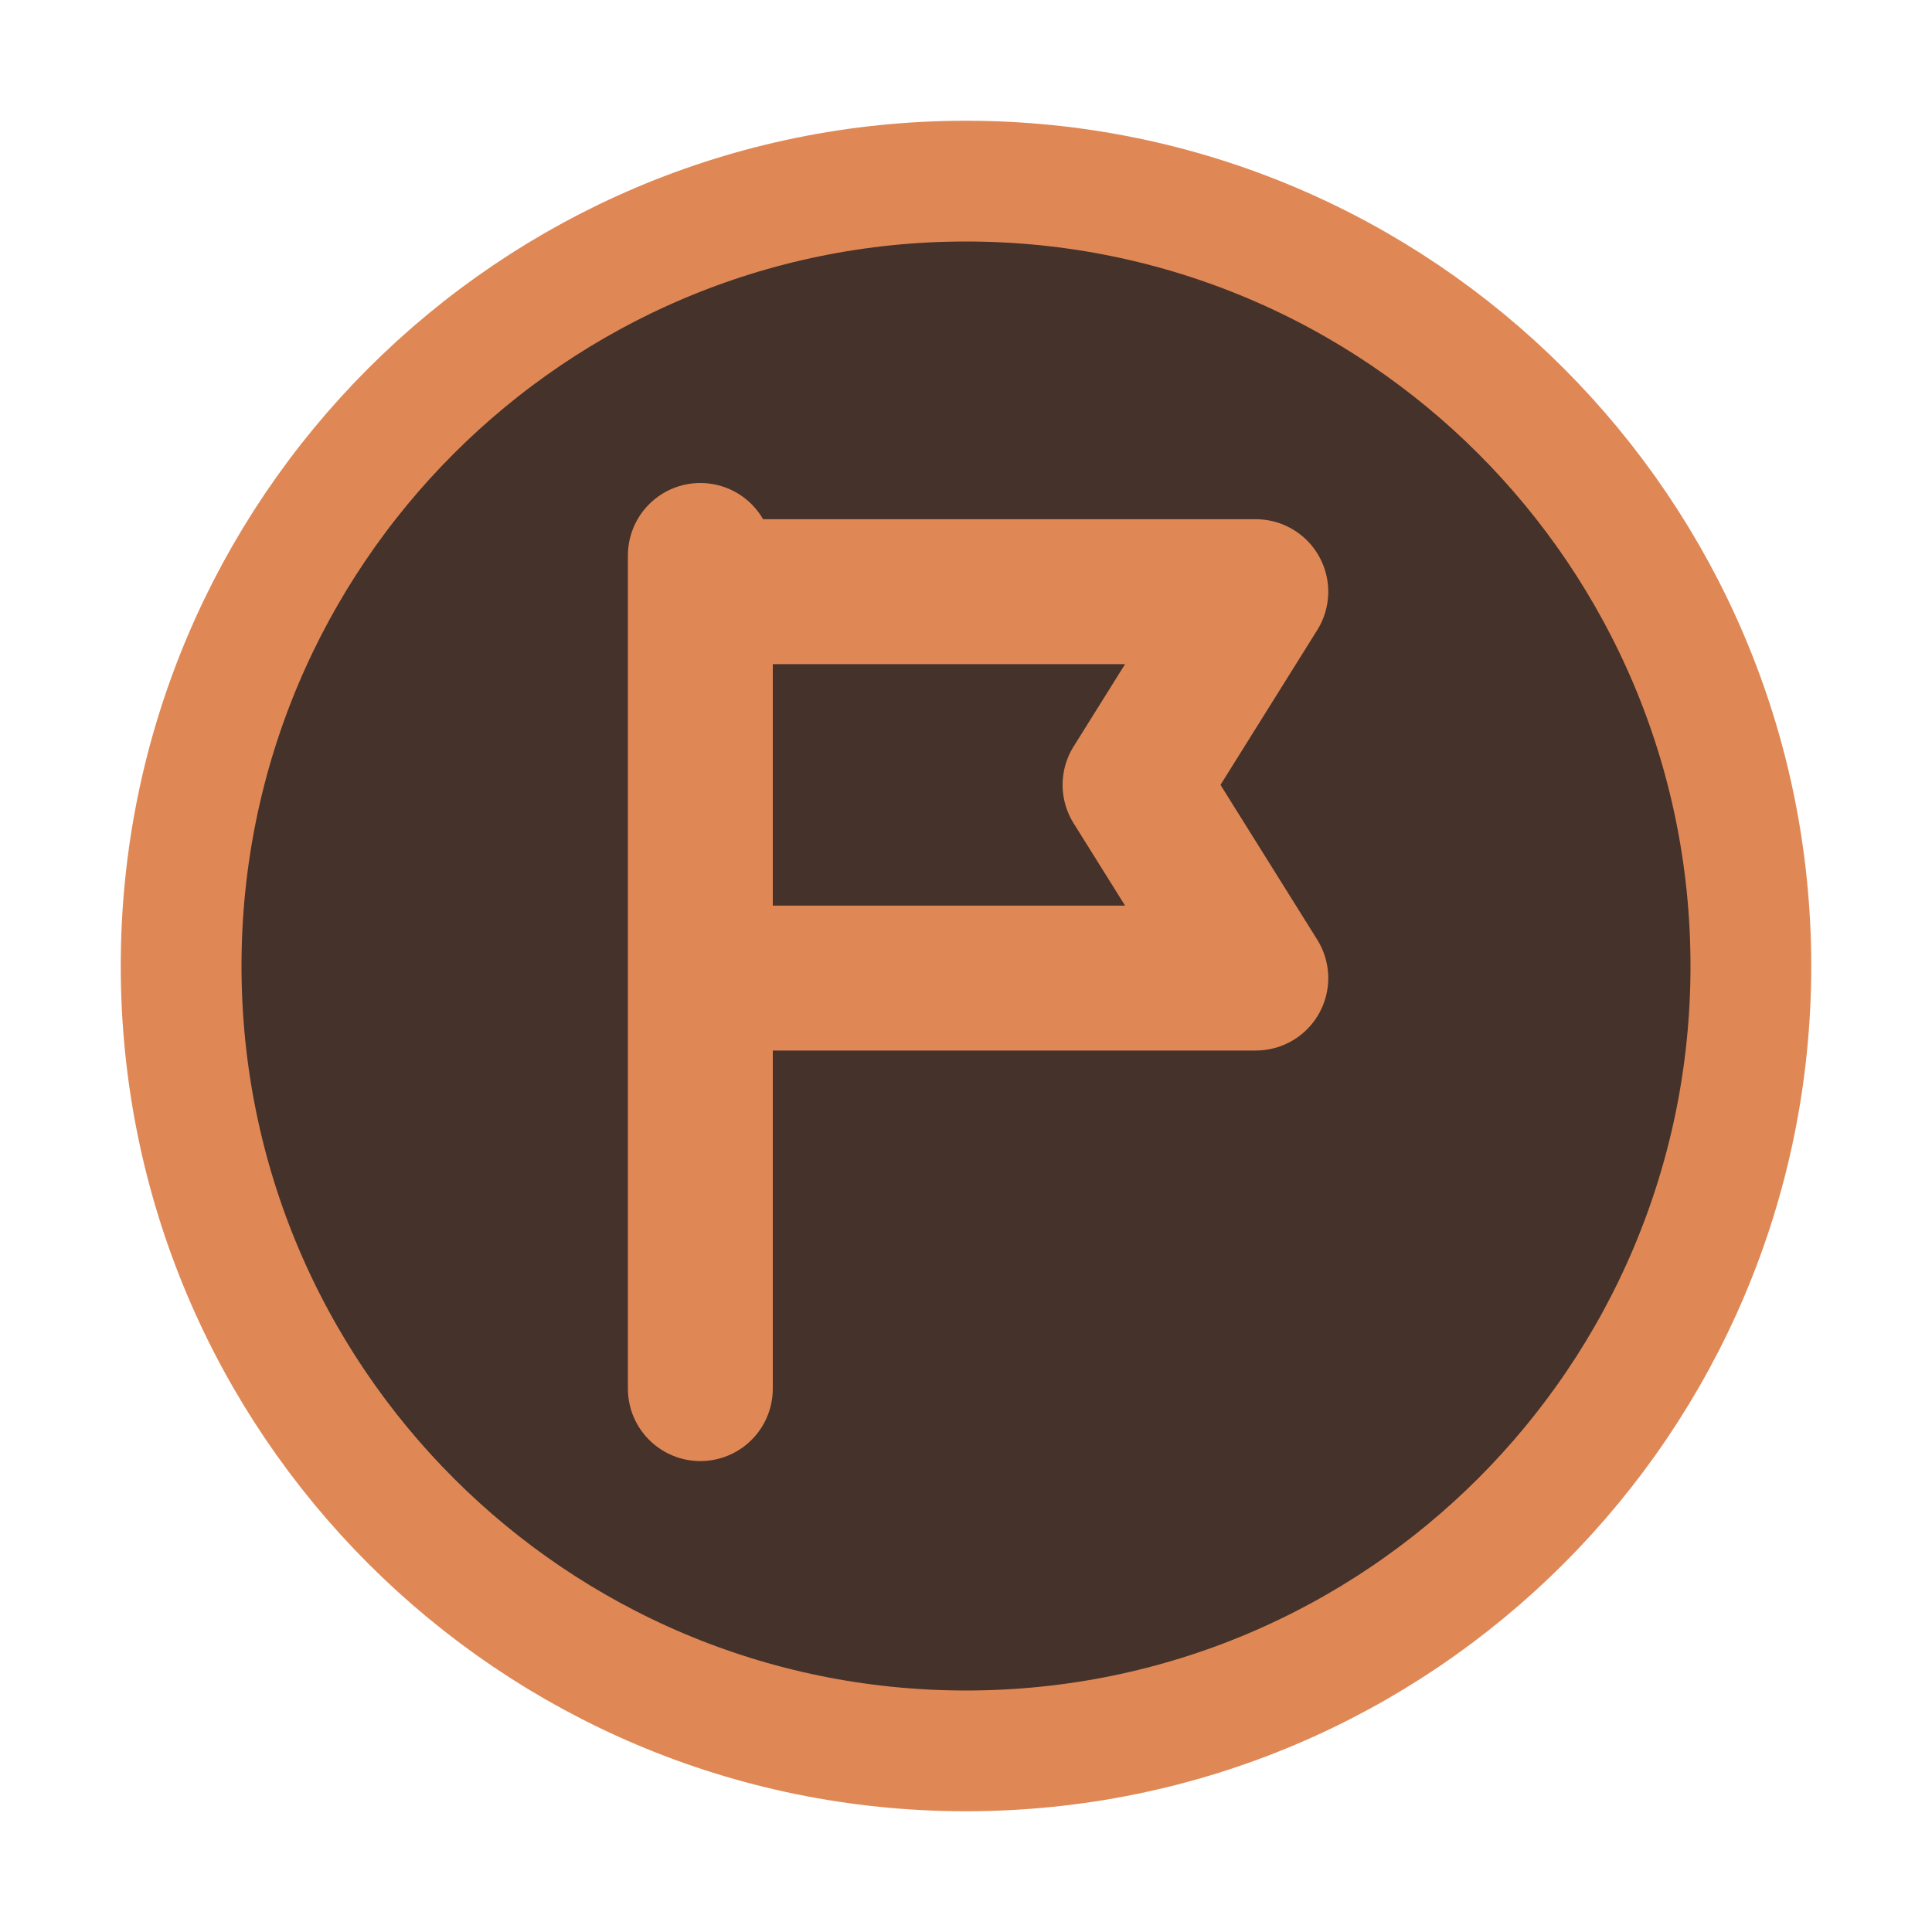
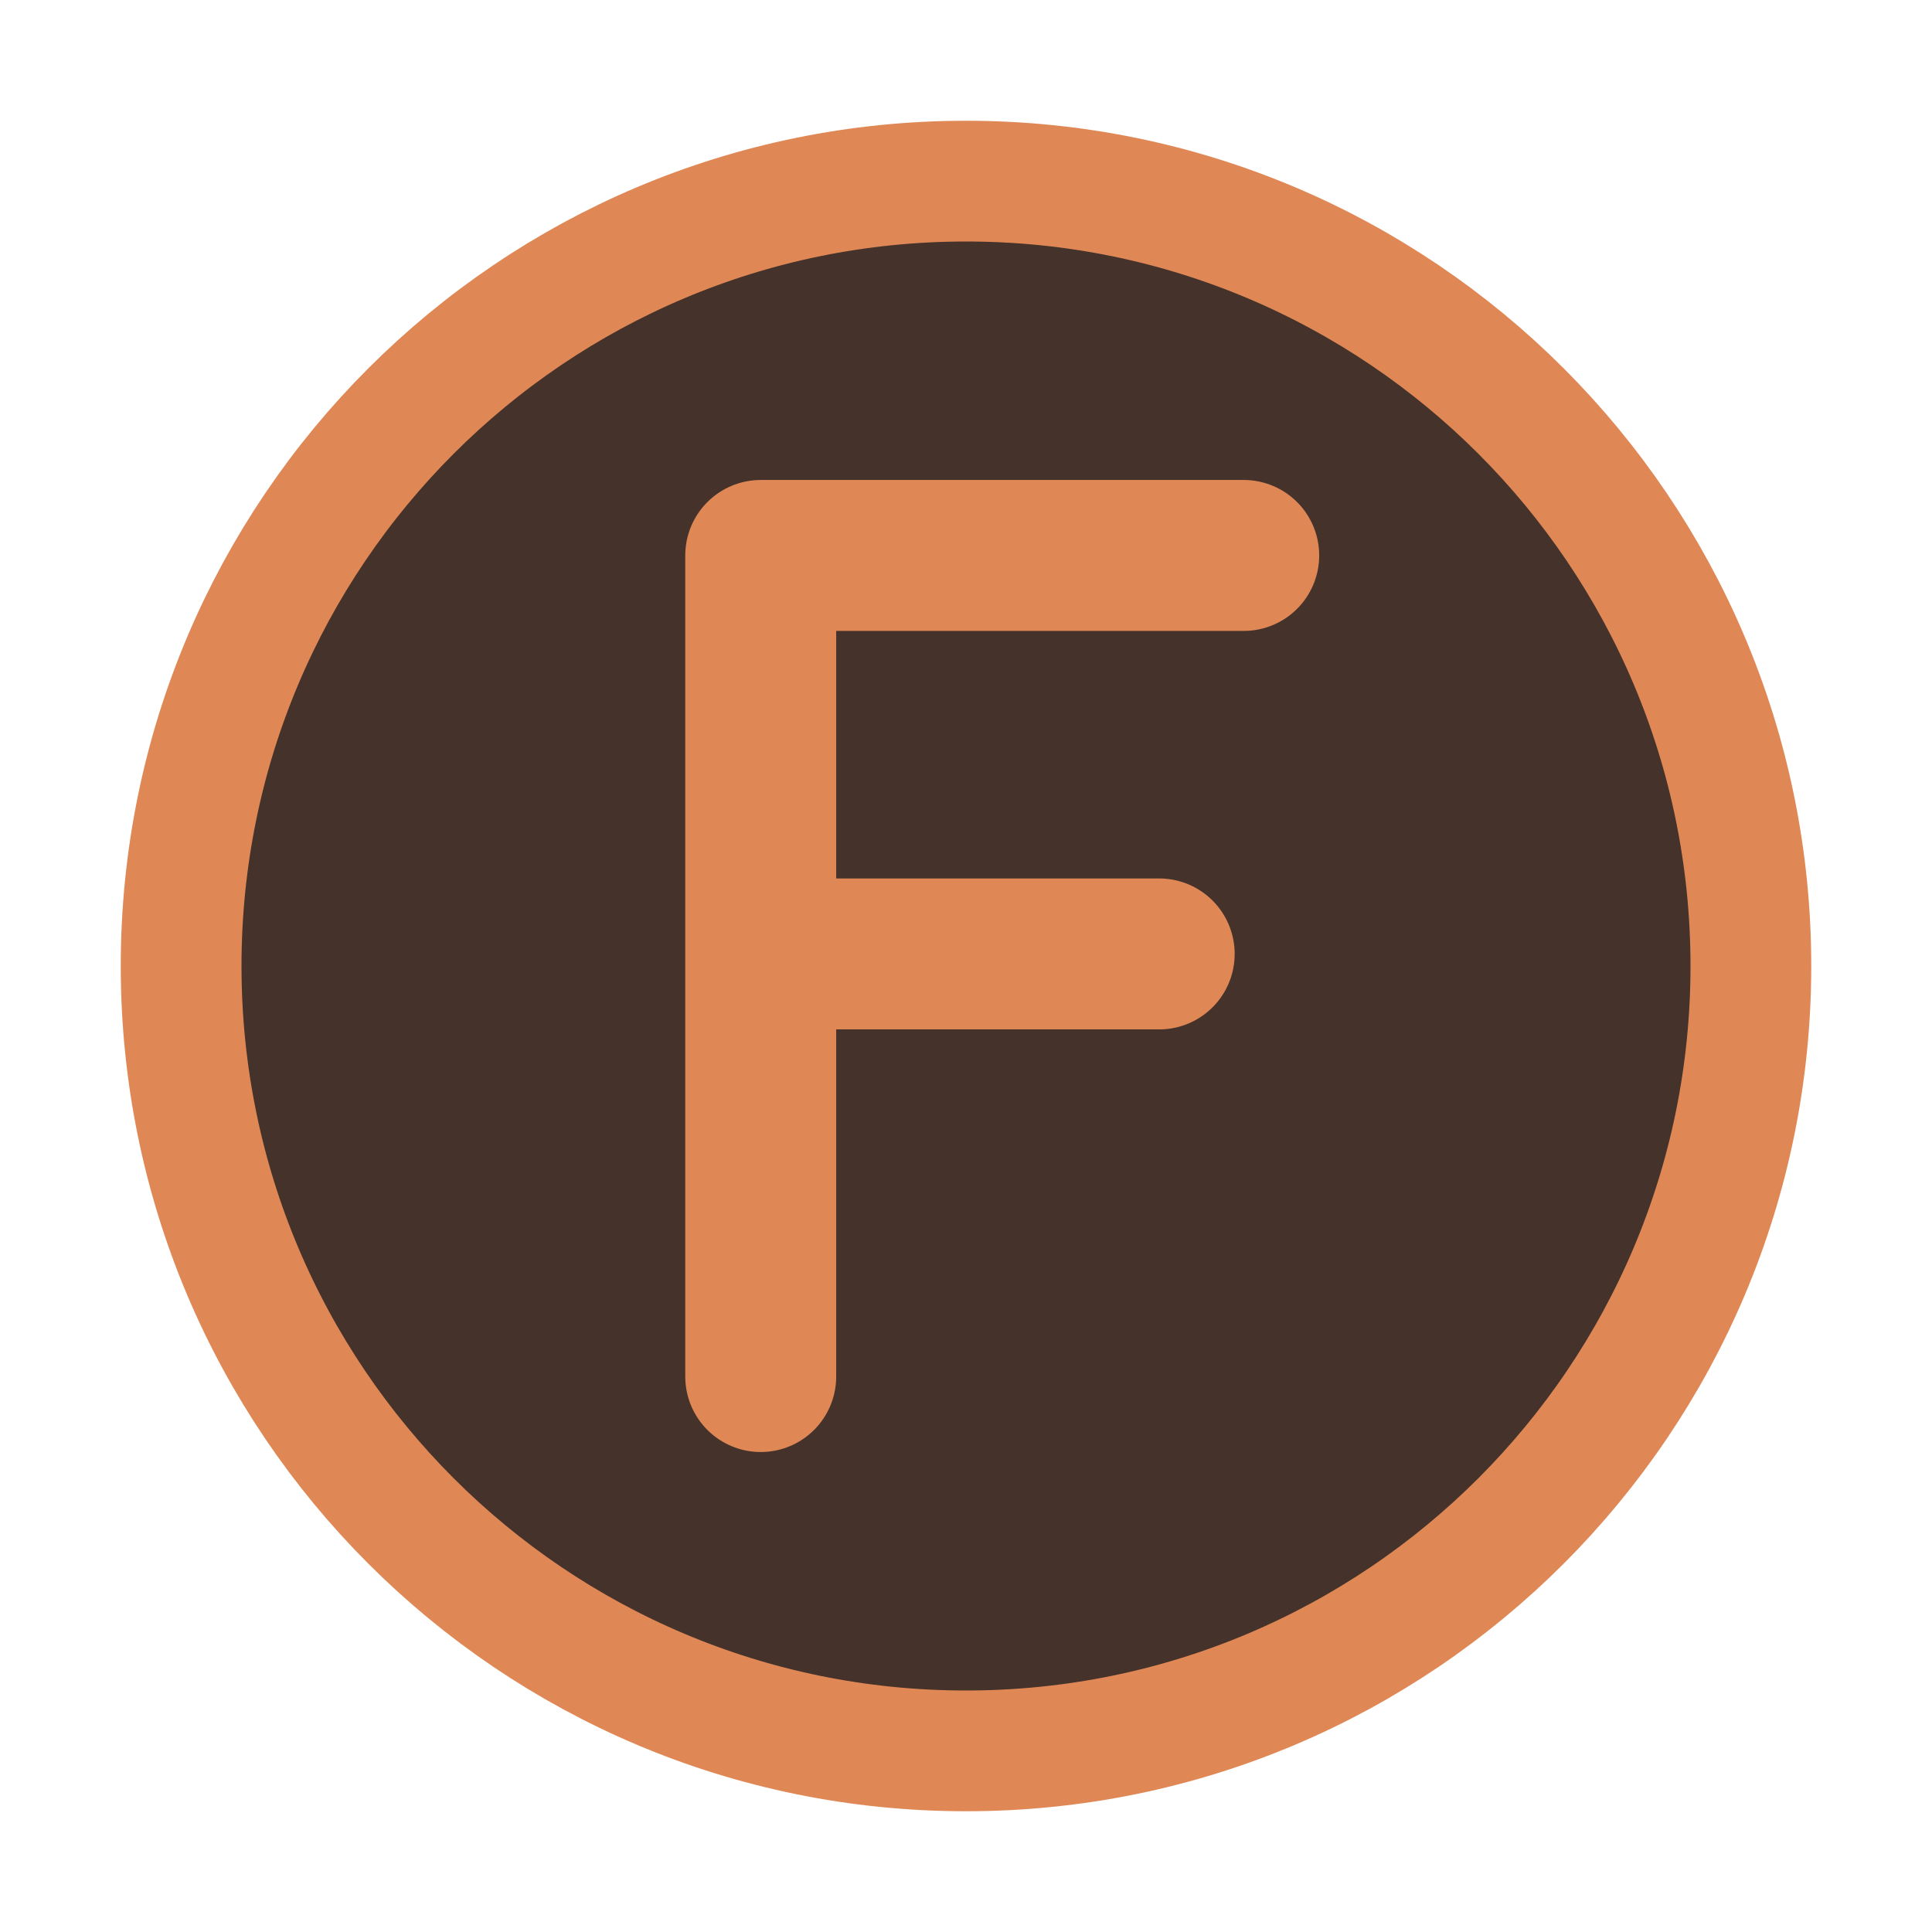
<svg xmlns="http://www.w3.org/2000/svg" width="16" height="16" viewBox="0 0 16 16" fill="none">
  <circle cx="8" cy="8" r="6.5" fill="#45322B" stroke="#E08855" />
-   <path d="M5.8 11.5V4.6M5.8 4.9h4.6l-1 1.6 1 1.6H5.8" stroke="#E08855" stroke-width="1.2" stroke-linecap="round" stroke-linejoin="round" />
+   <path d="M6.3 11.4V4.6h4M6.3 7.9h3.3" stroke="#E08855" stroke-width="1.25" stroke-linecap="round" stroke-linejoin="round" />
</svg>
